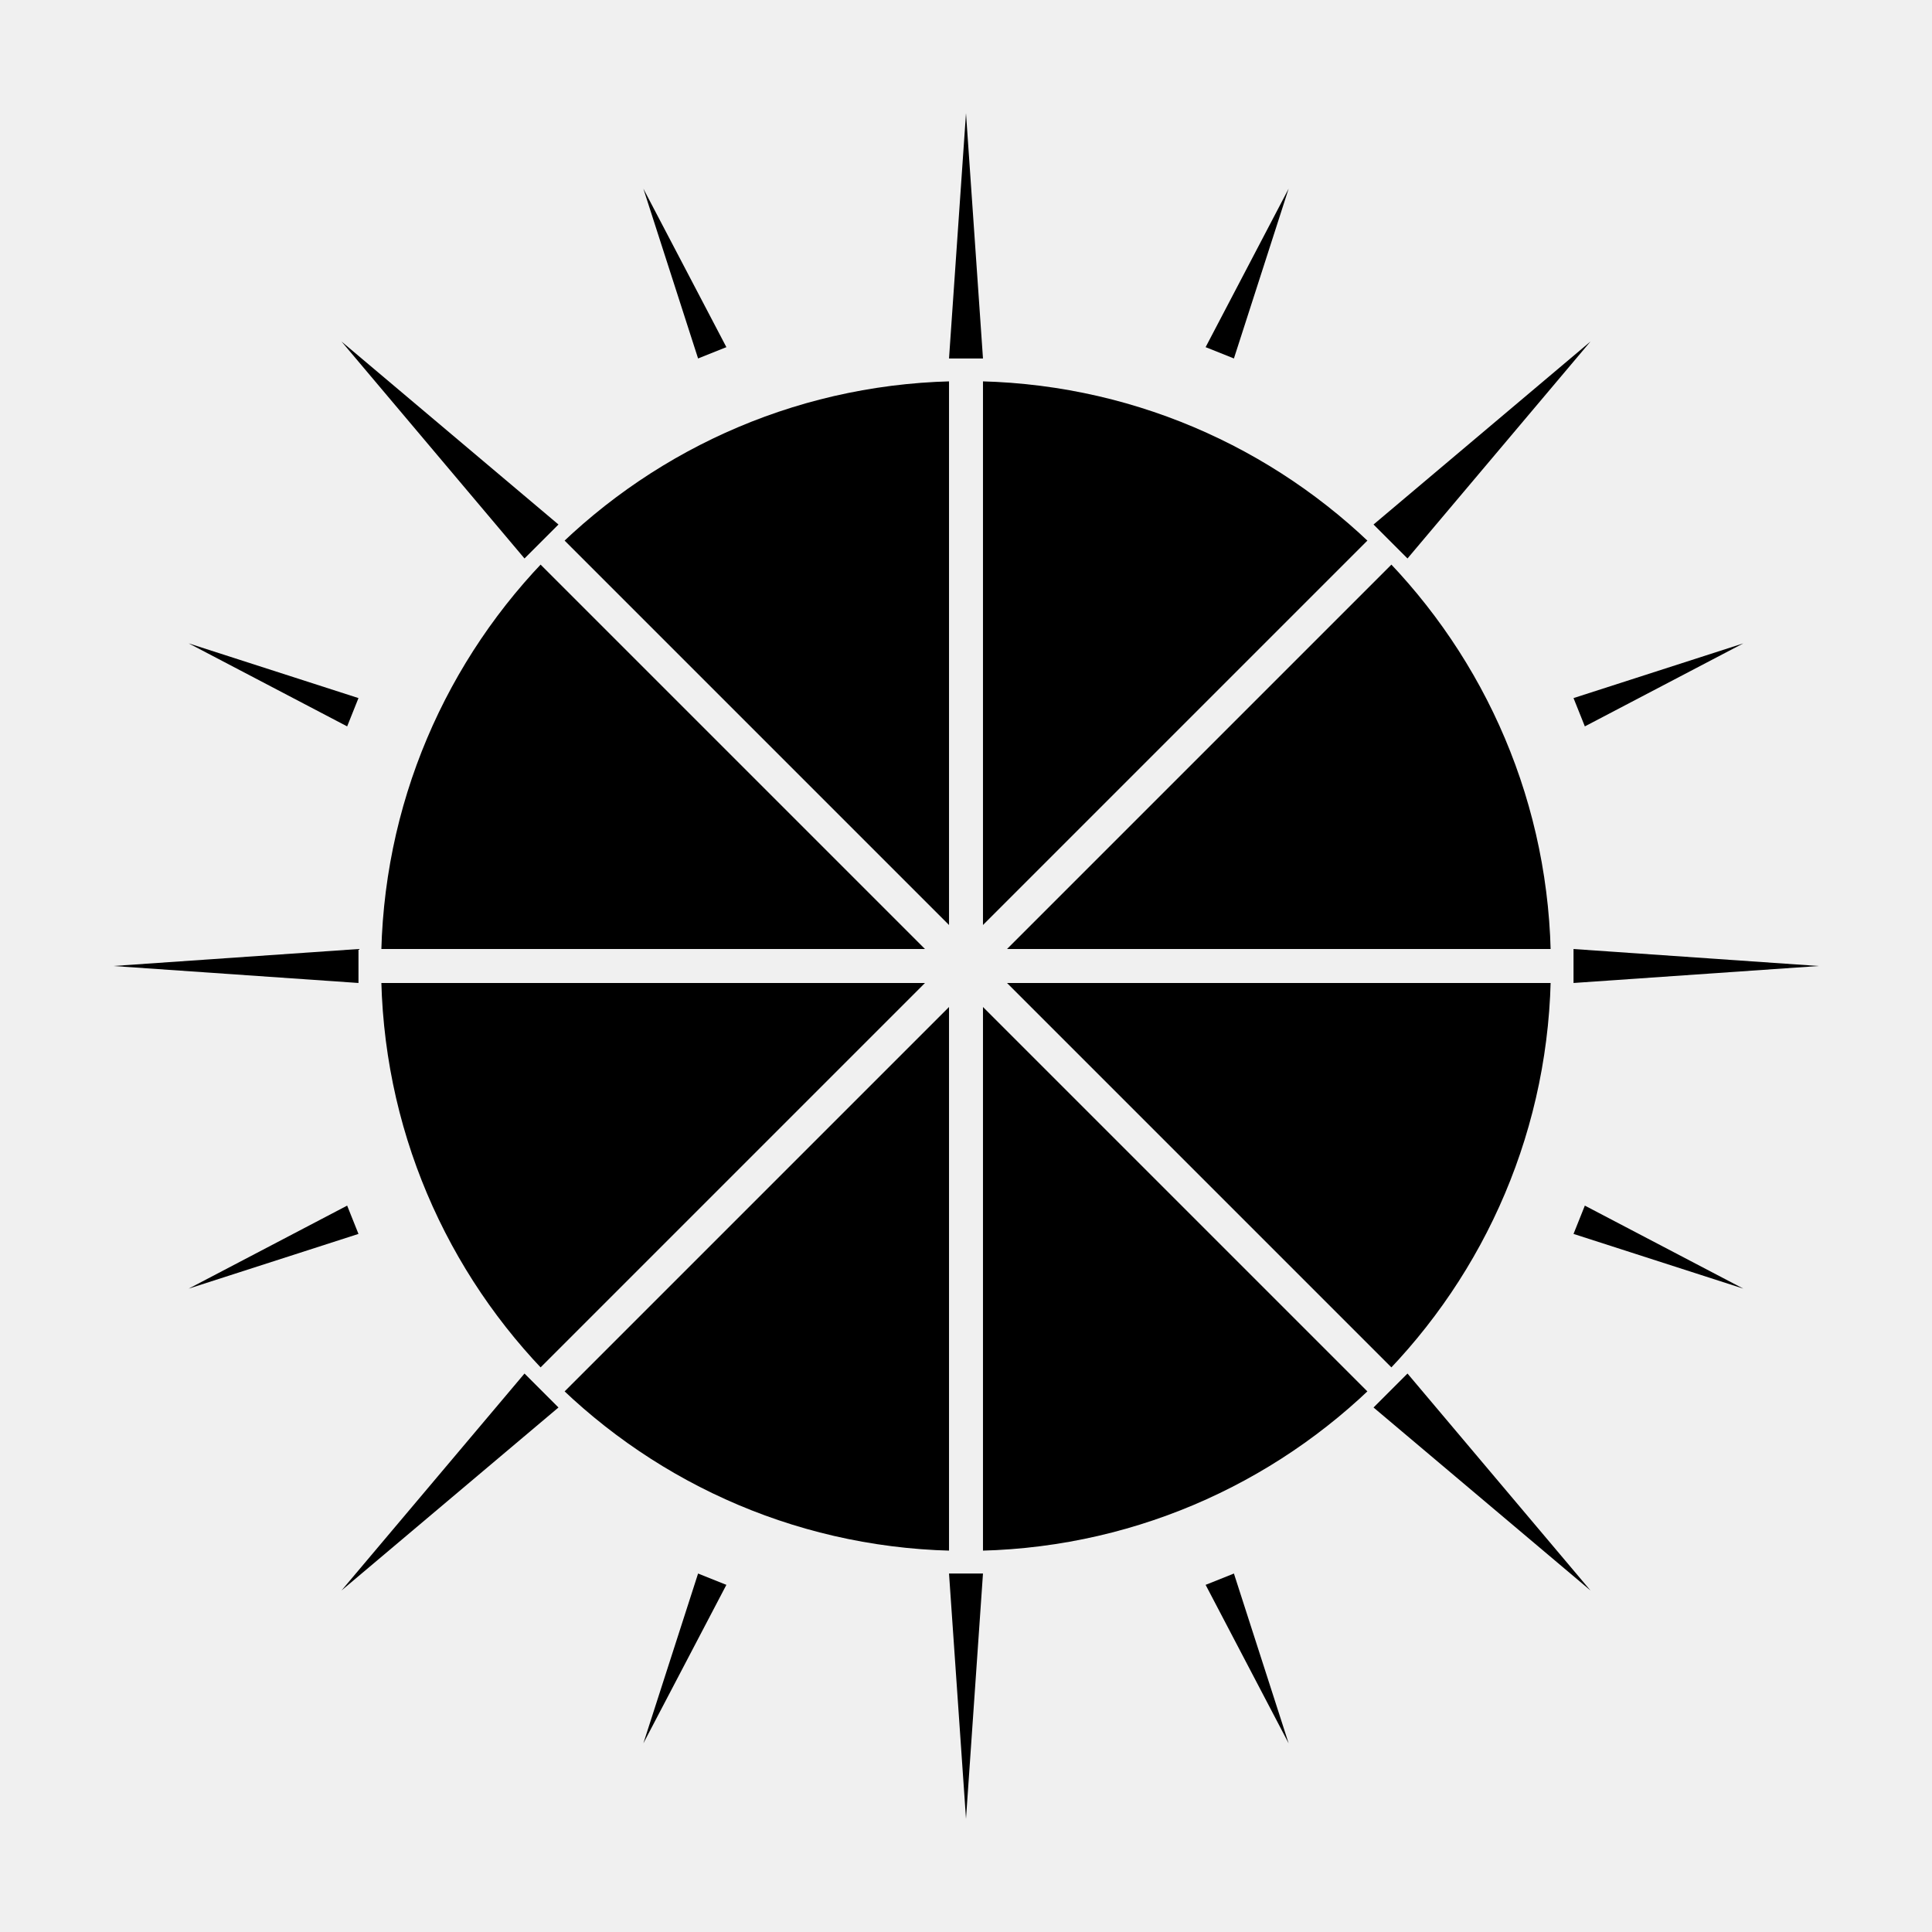
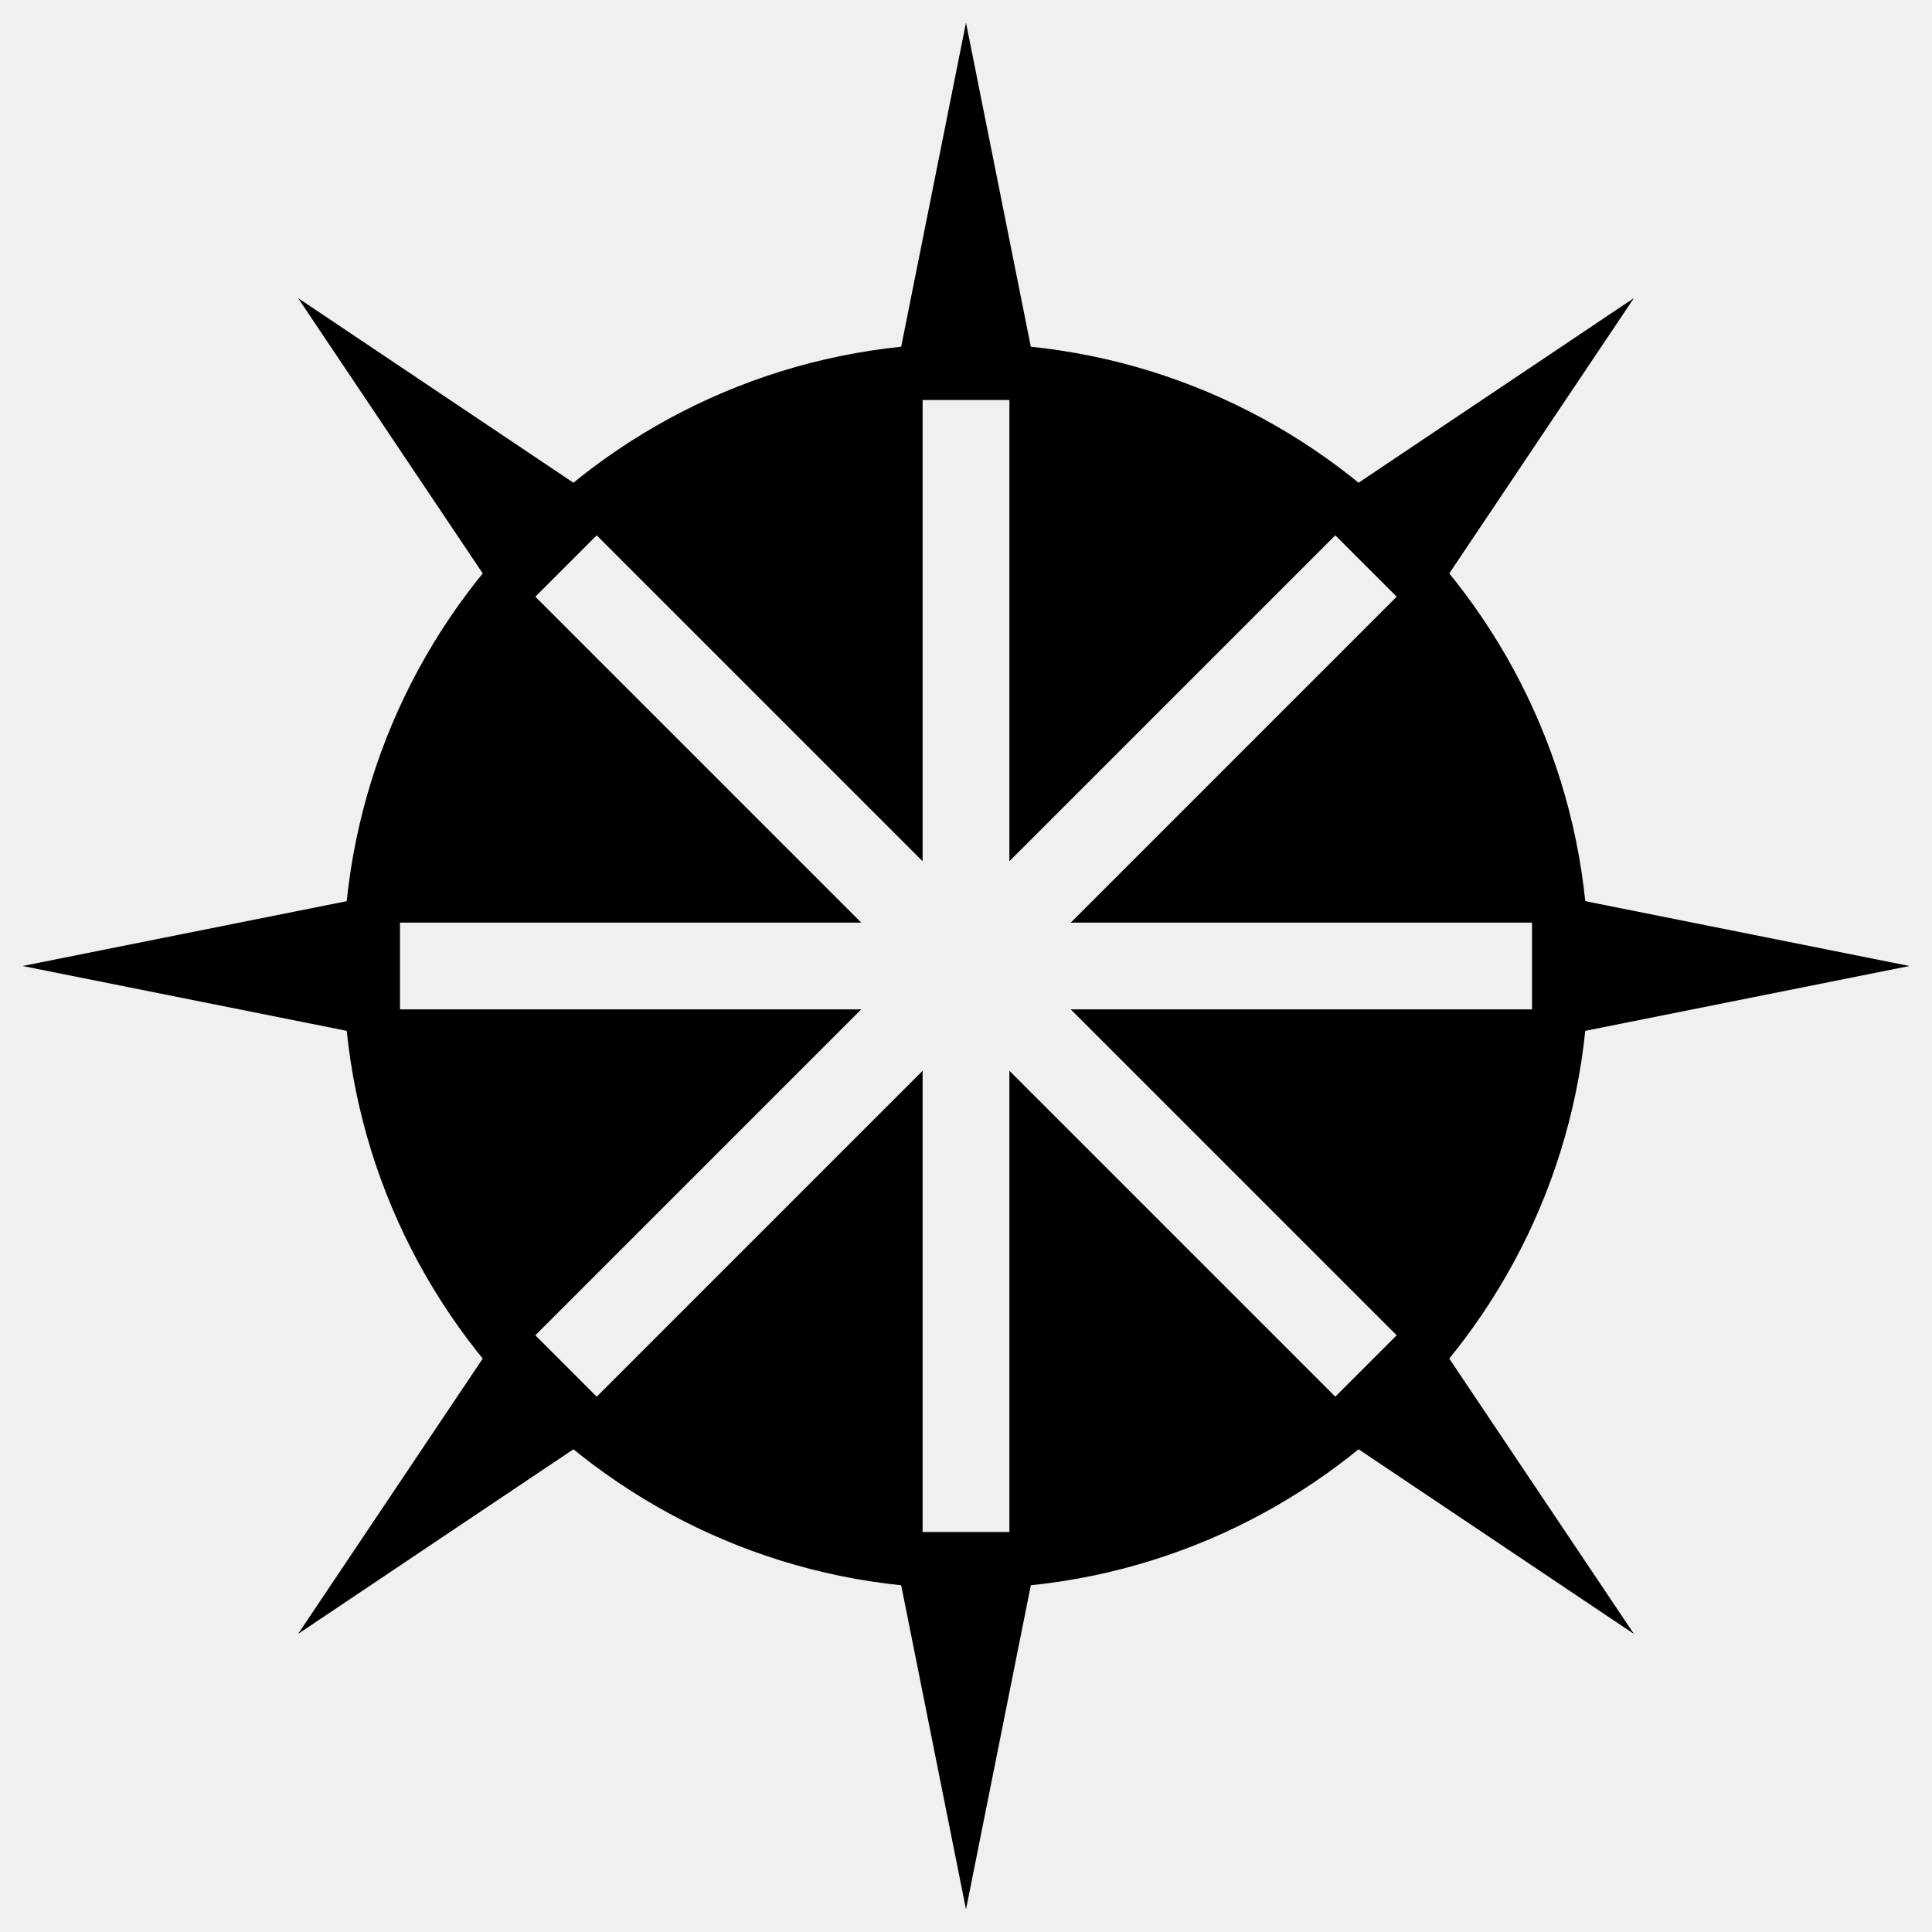
<svg xmlns="http://www.w3.org/2000/svg" viewBox="0 0 1024 1024">
  <defs>
    <mask id="c">
      <rect width="1024" height="1024" fill="#fff" />
-       <path stroke="#000" stroke-width="18" d="M512 190V834M190 512H834M284 284L740 740M740 284L284 740" />
+       <path stroke="#000" stroke-width="46" d="M512 190V834M190 512H834M284 284L740 740M740 284L284 740" />
    </mask>
  </defs>
-   <circle cx="512" cy="512" r="310" mask="url(#c)" />
-   <path d="M521 190L512 60L503 190ZM654 190L683 100L639 184ZM746 296L843 181L728 278ZM840 385L924 341L834 370ZM834 521L964 512L834 503ZM834 654L924 683L840 639ZM728 746L843 843L746 728ZM639 840L683 924L654 834ZM503 834L512 964L521 834ZM370 834L341 924L385 840ZM278 728L181 843L296 746ZM184 639L100 683L190 654ZM190 503L60 512L190 521ZM190 370L100 341L184 385ZM296 278L181 181L278 296ZM385 184L341 100L370 190Z" />
+   <circle cx="512" cy="512" r="330" mask="url(#c)" />
+   <path d="M552 212L512 12L472 212ZM752 328L866 158L696 272ZM812 552L1012 512L812 472ZM696 752L866 866L752 696ZM472 812L512 1012L552 812ZM272 696L158 866L328 752ZM212 472L12 512L212 552ZM328 272L158 158L272 328Z" />
</svg>
